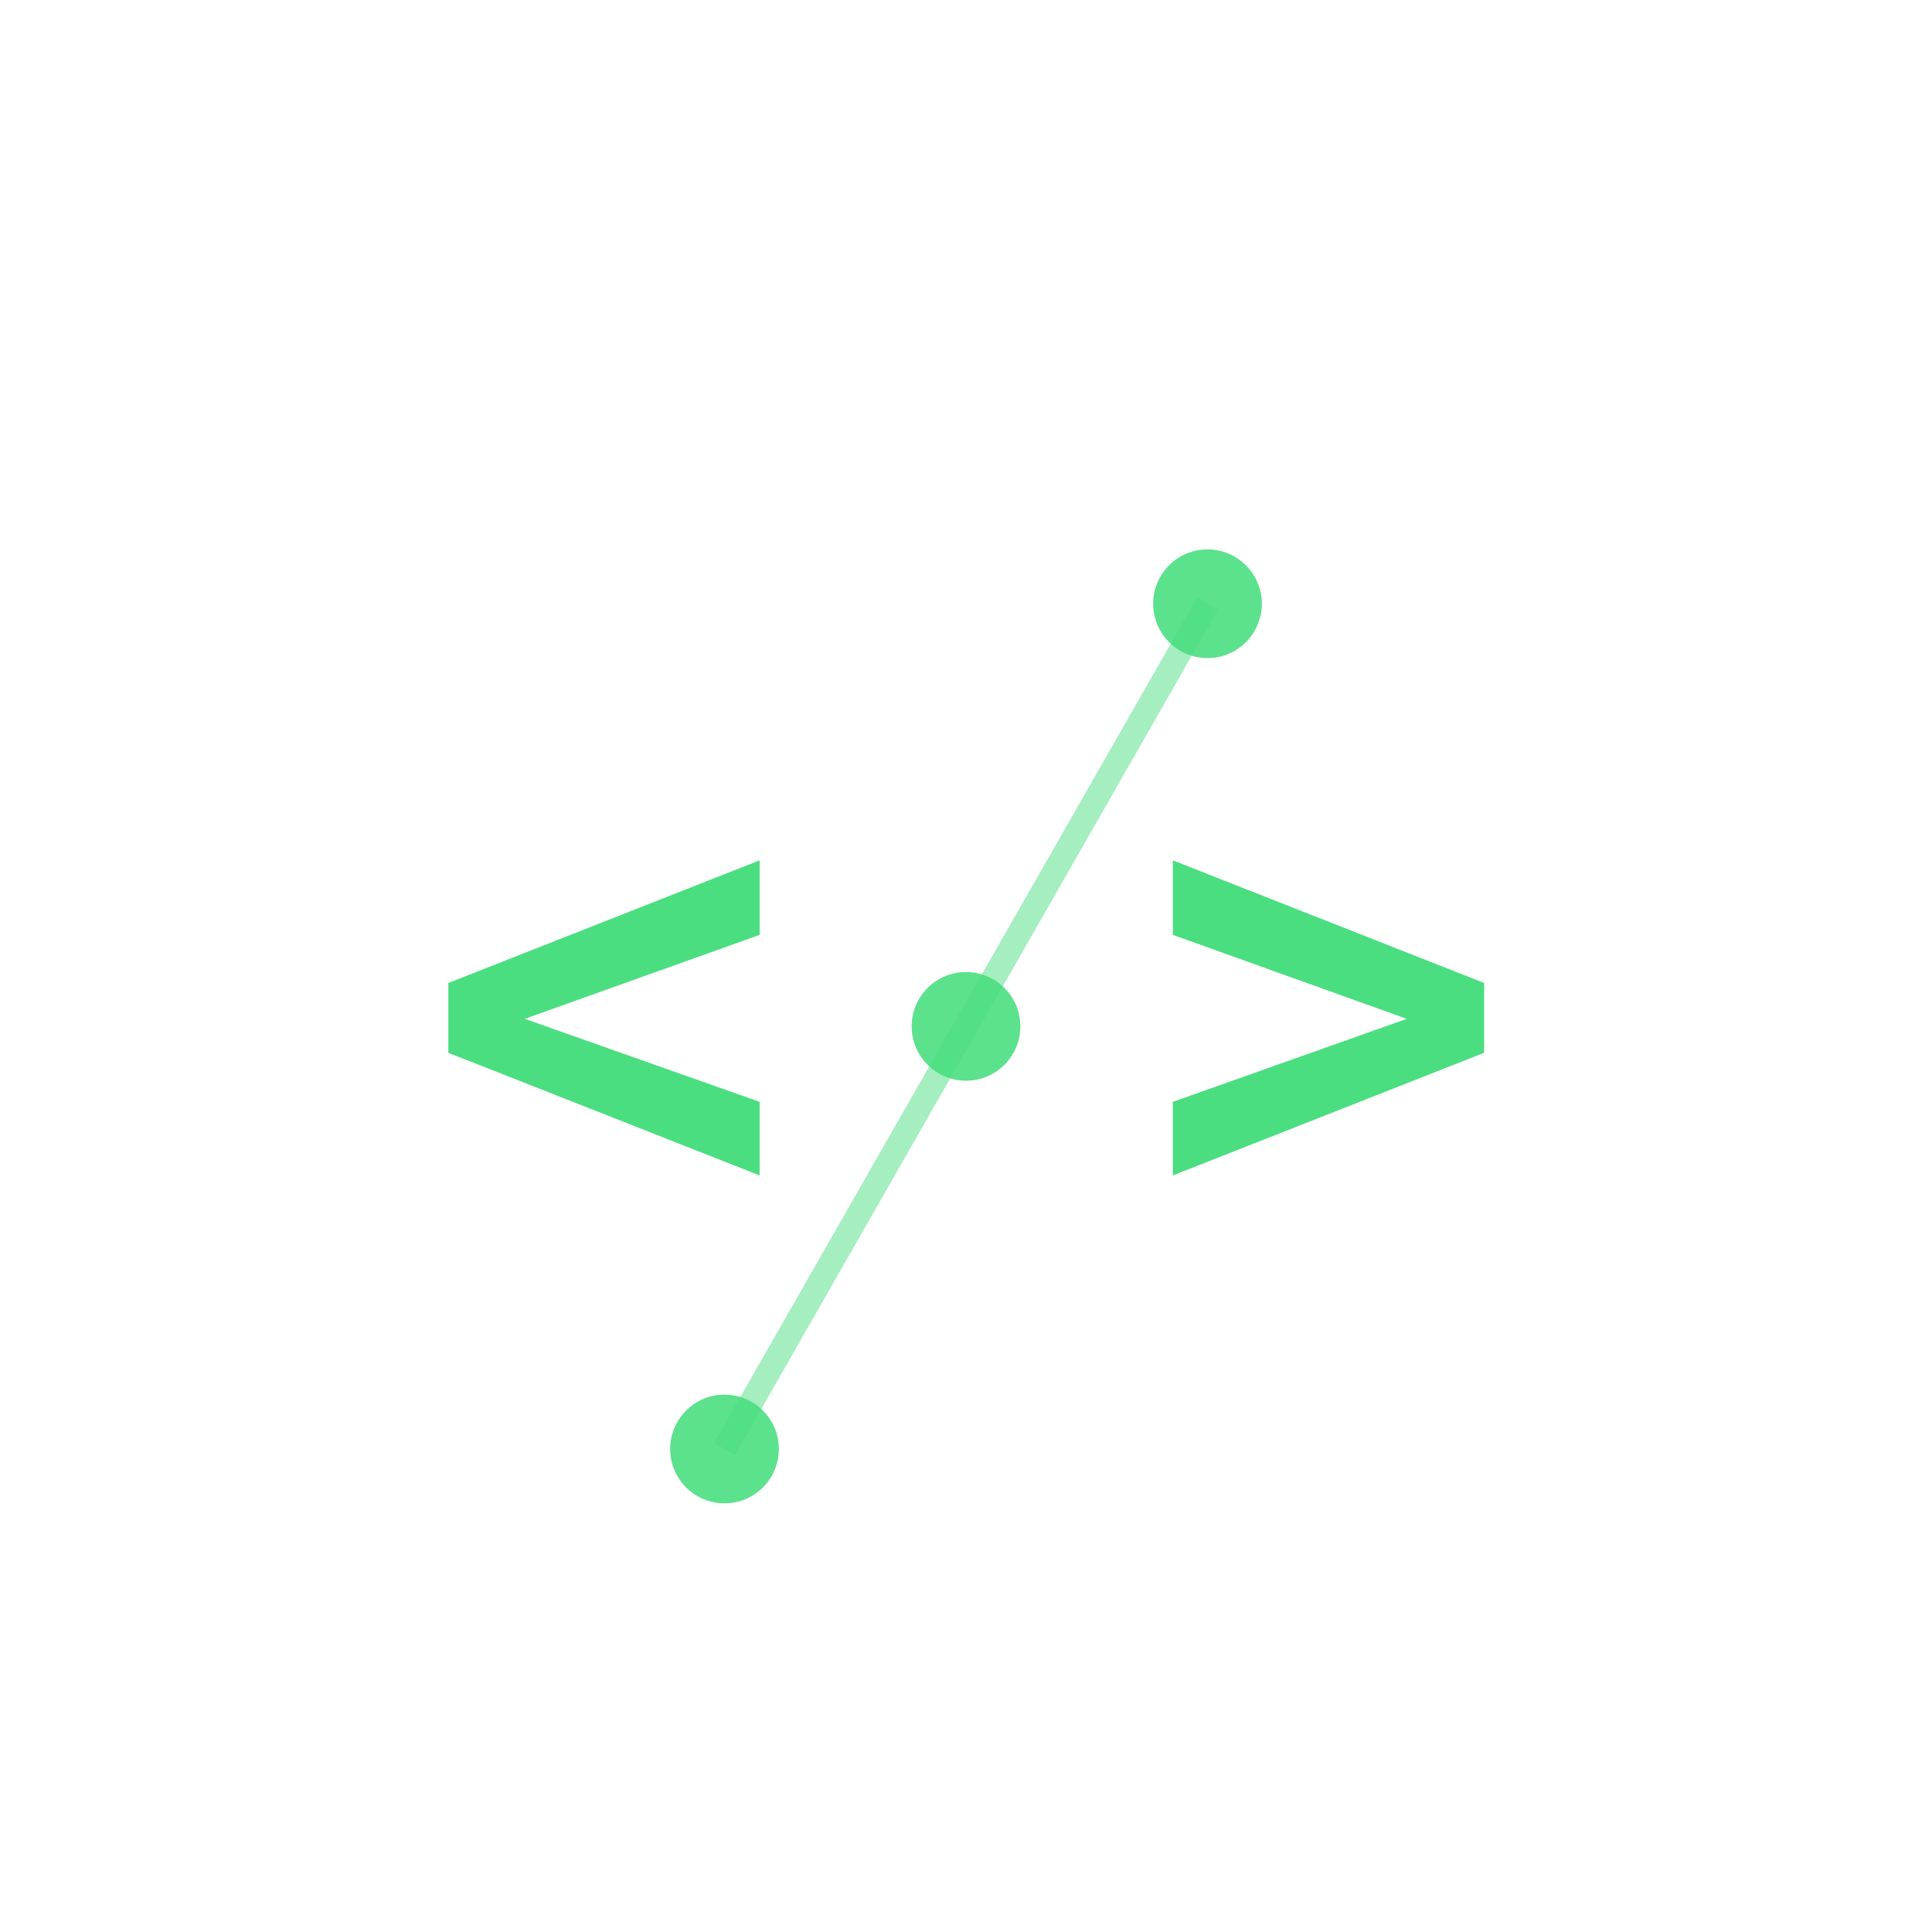
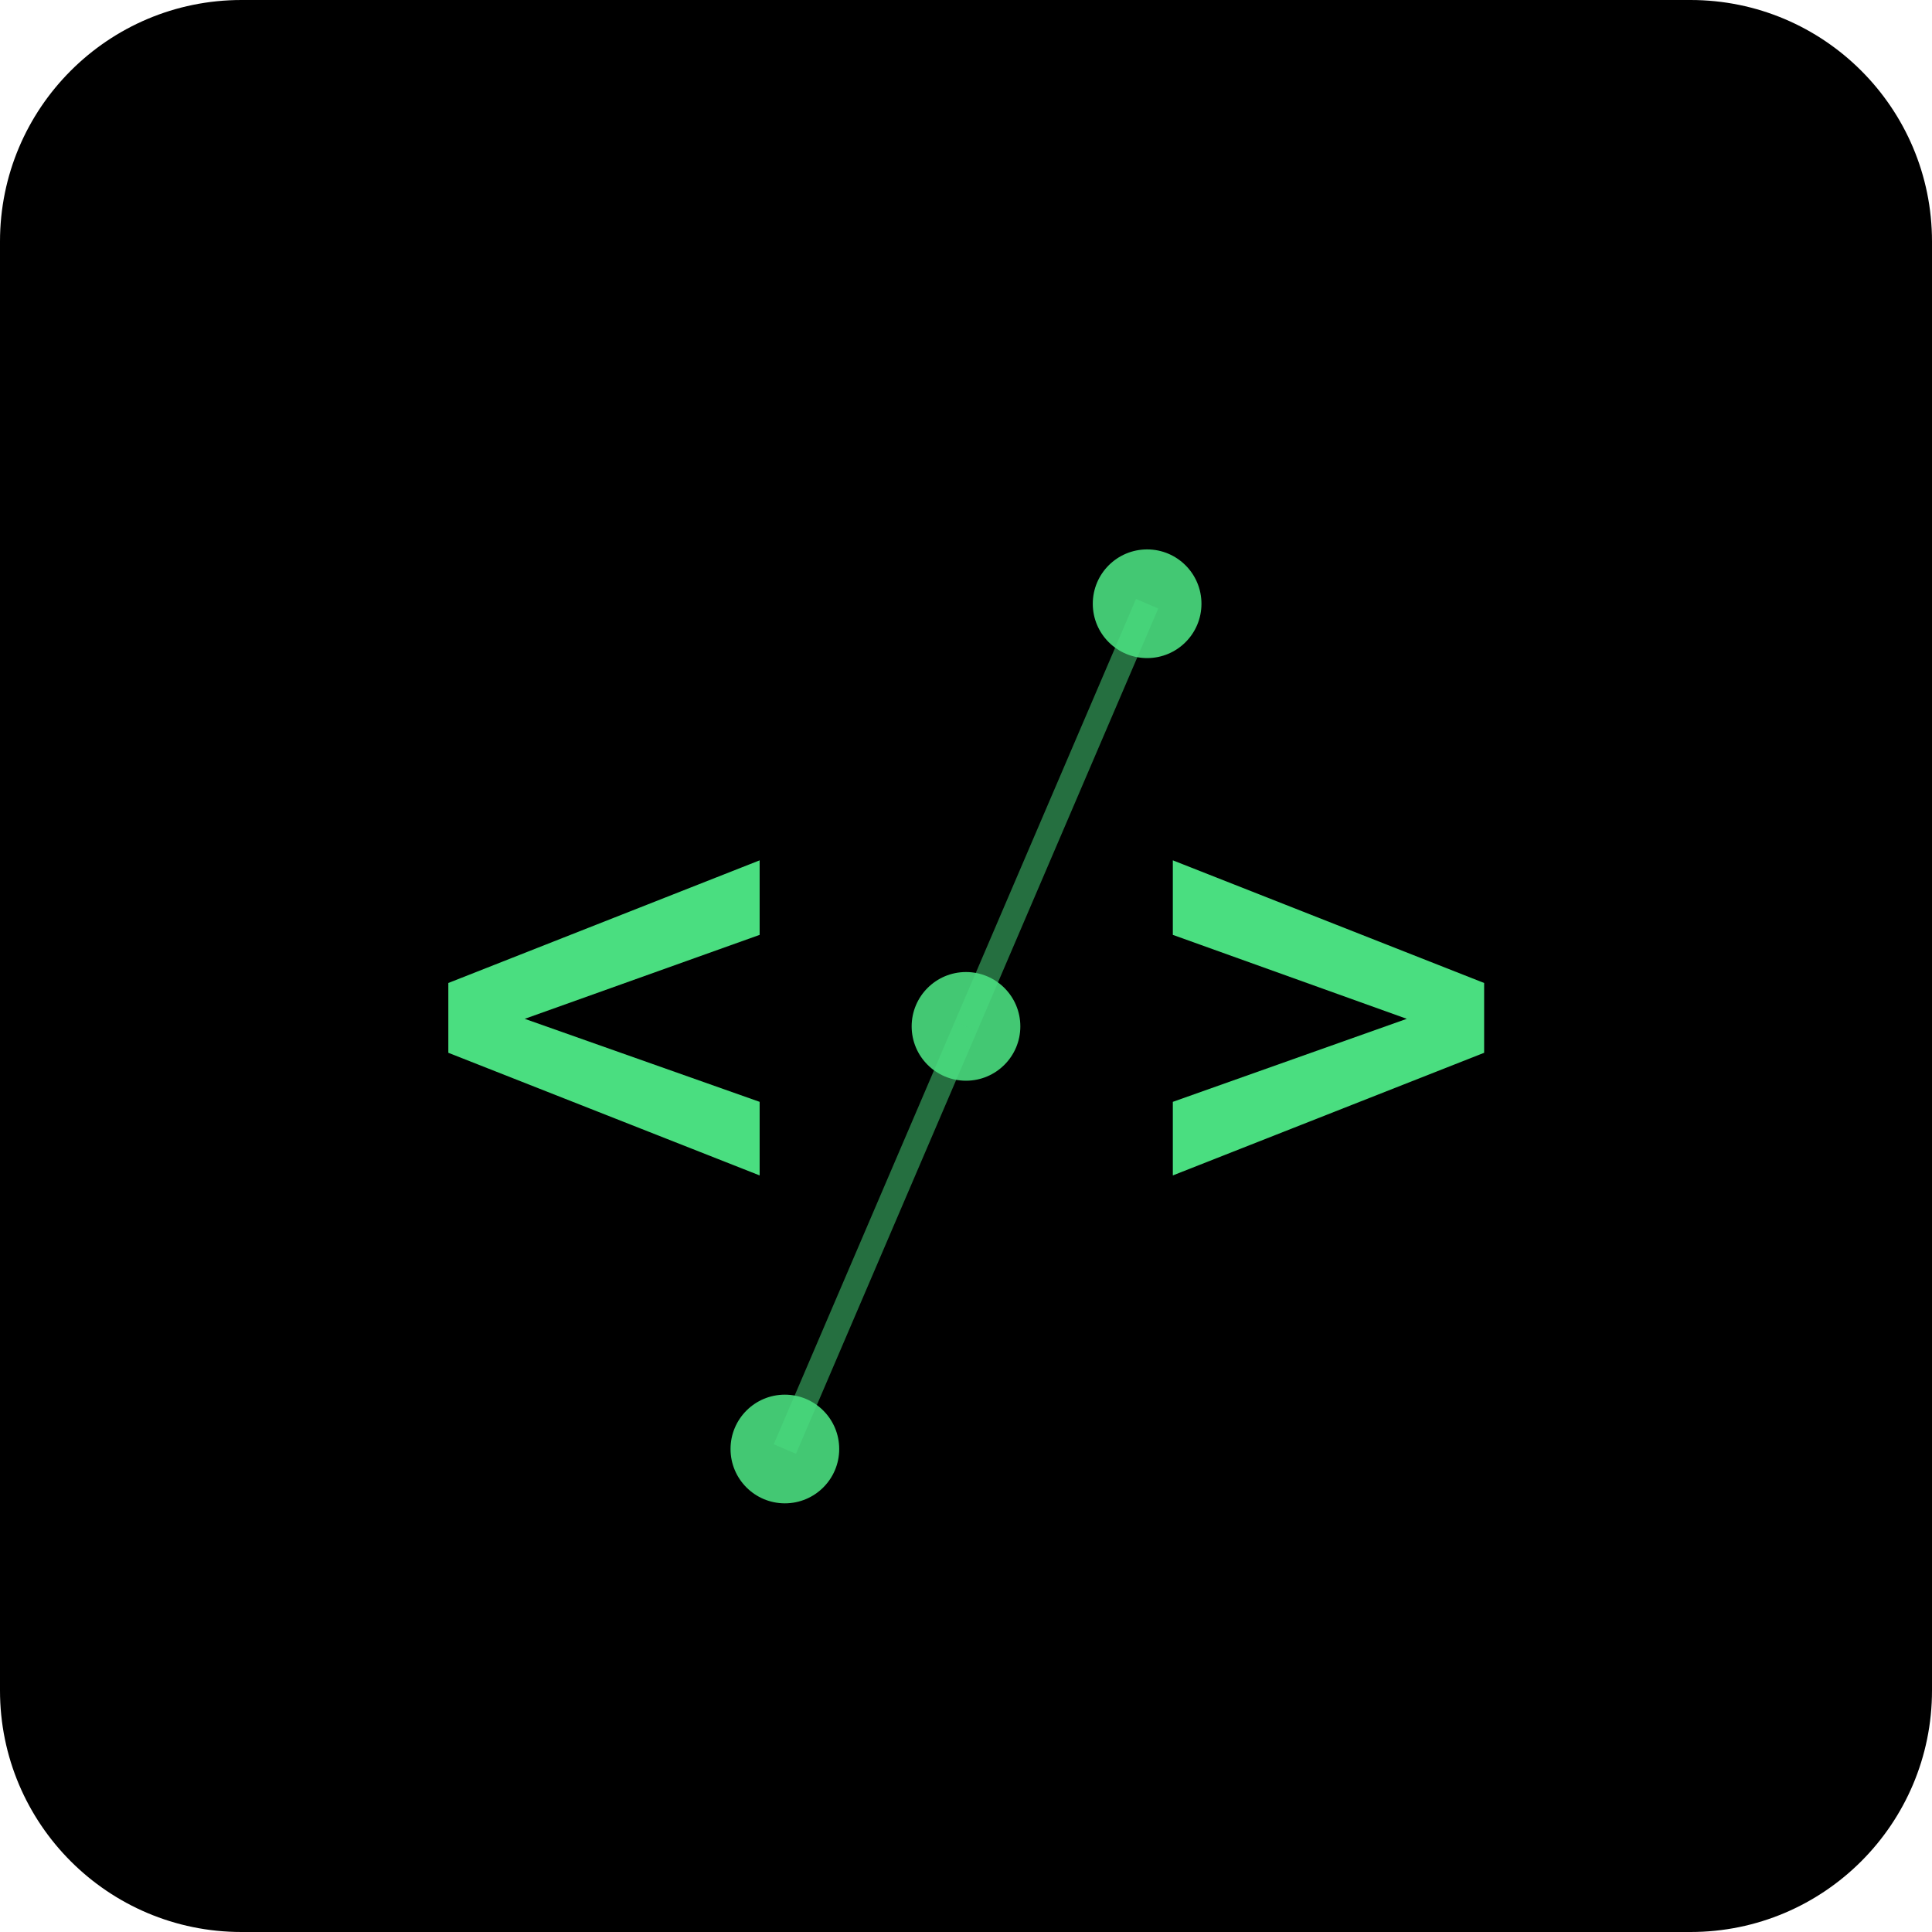
<svg xmlns="http://www.w3.org/2000/svg" width="32" height="32" viewBox="0 0 32 32">
-   <rect width="32" height="32" fill="transparent" rx="4" />
+   <rect width="32" height="32" fill="#000000" rx="4" />
  <text x="10" y="20" font-family="monospace" font-size="10" fill="#4ade80" text-anchor="middle" font-weight="bold">&lt;</text>
  <text x="22" y="20" font-family="monospace" font-size="10" fill="#4ade80" text-anchor="middle" font-weight="bold">&gt;</text>
-   <circle cx="12" cy="24" r="0.9" fill="#4ade80" opacity="0.9" />
+   <circle cx="13" cy="24" r="0.9" fill="#4ade80" opacity="0.9" />
  <circle cx="16" cy="17" r="0.9" fill="#4ade80" opacity="0.9" />
-   <circle cx="20" cy="10" r="0.9" fill="#4ade80" opacity="0.9" />
-   <line x1="12" y1="24" x2="16" y2="17" stroke="#4ade80" stroke-width="0.4" opacity="0.5" />
-   <line x1="16" y1="17" x2="20" y2="10" stroke="#4ade80" stroke-width="0.4" opacity="0.5" />
+   <circle cx="19" cy="10" r="0.9" fill="#4ade80" opacity="0.9" />
+   <line x1="13" y1="24" x2="16" y2="17" stroke="#4ade80" stroke-width="0.4" opacity="0.5" />
+   <line x1="16" y1="17" x2="19" y2="10" stroke="#4ade80" stroke-width="0.4" opacity="0.5" />
</svg>
